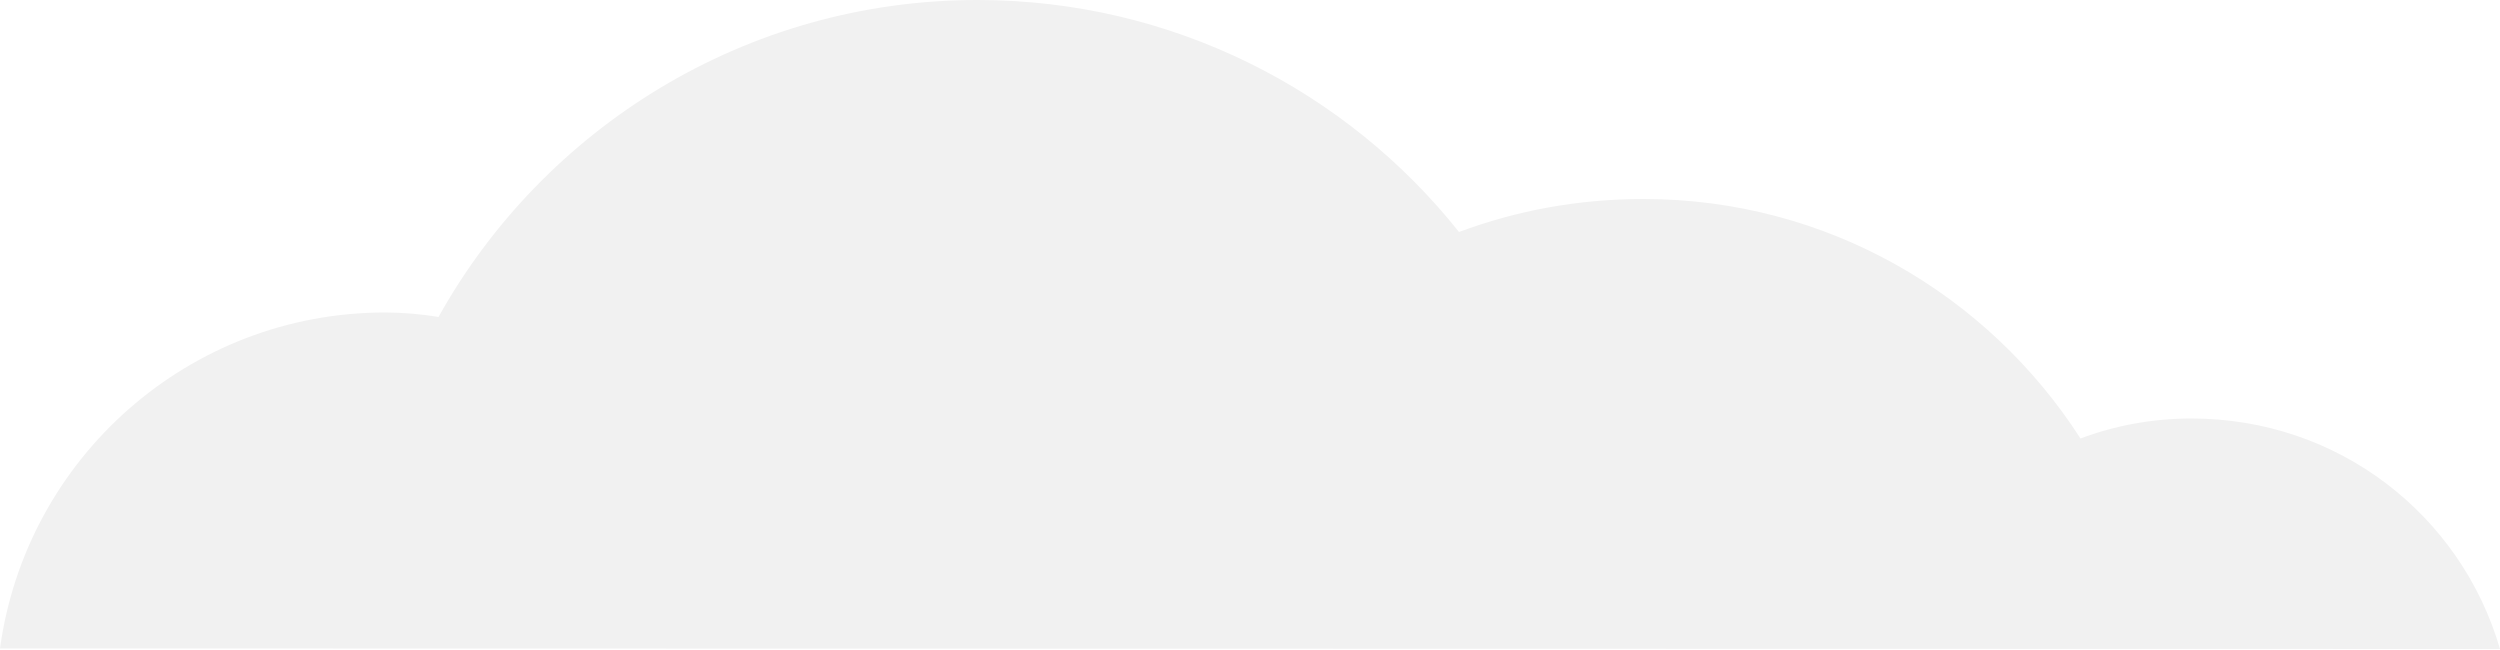
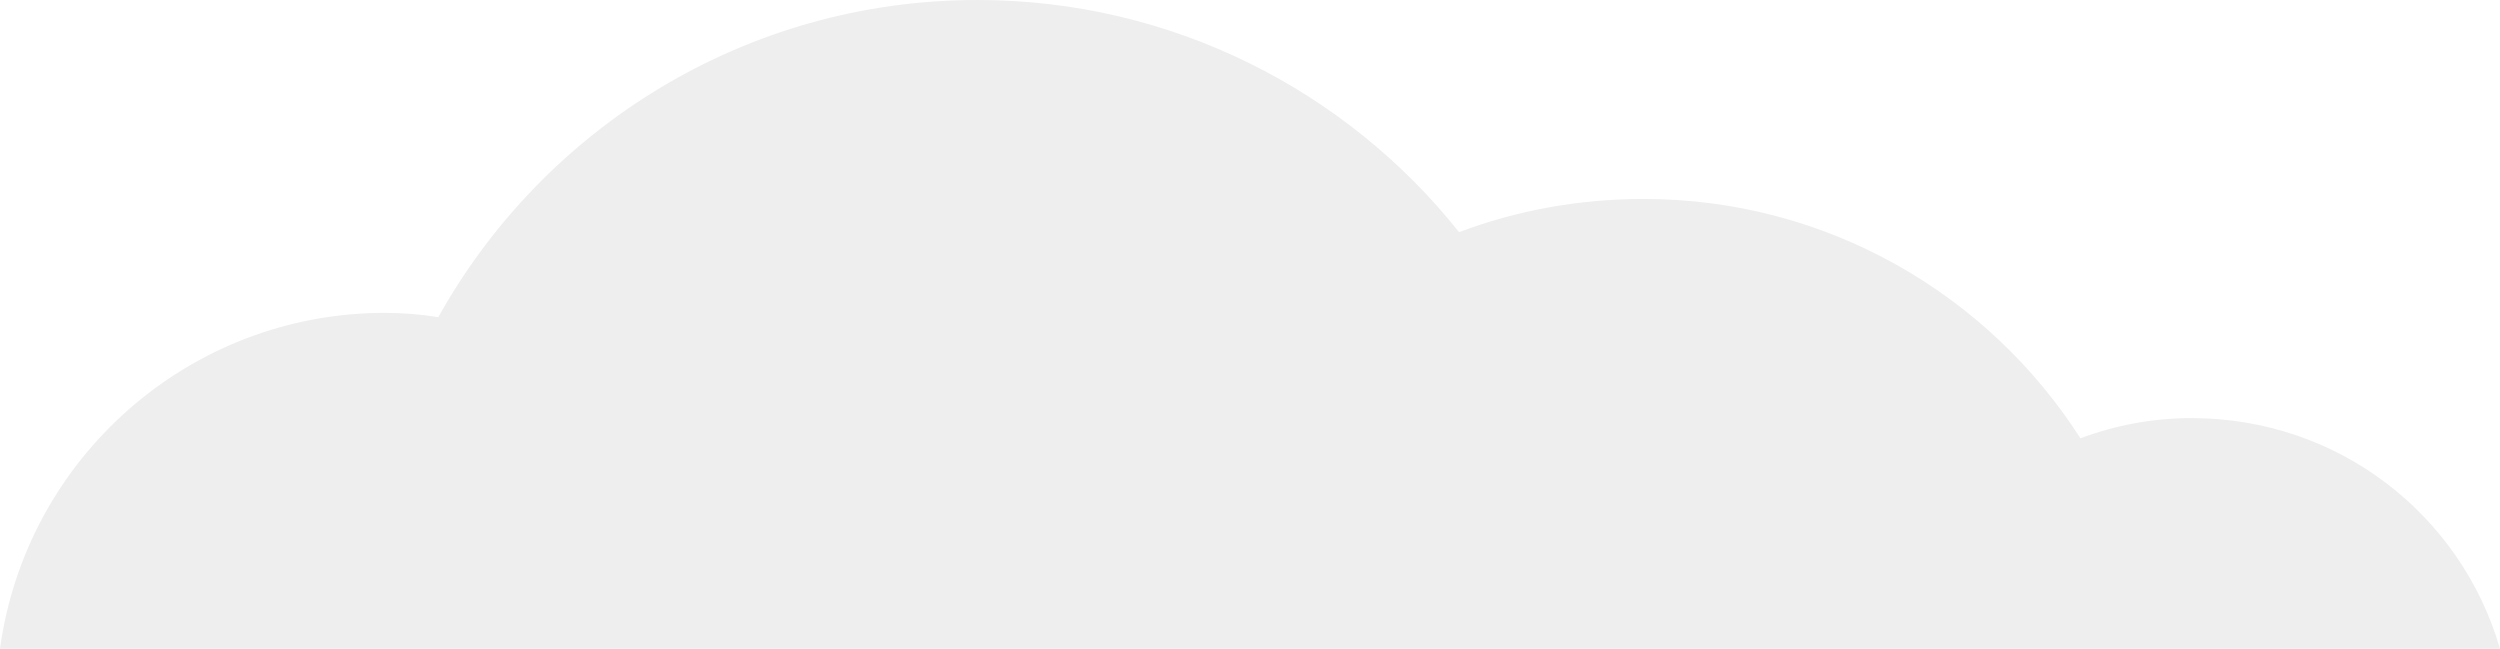
- <svg xmlns="http://www.w3.org/2000/svg" version="1.1" id="Layer_1" x="0px" y="0px" viewBox="0 370.2 500 129.8" enable-background="new 0 370.2 500 129.8" xml:space="preserve">
-   <path fill="#F1F1F1" d="M500,500c-7.8-26.8-32.3-46.1-61.7-46.1c-7.8,0-15.3,1.4-22.2,4c-18.5-28.8-50.7-47.9-87.4-47.9  c-13,0-25.4,2.3-36.9,6.6c-22.5-28.3-57.4-46.4-96.3-46.4c-46.4,0-86.8,25.7-107.8,63.4c-3.5-0.6-7.2-0.9-10.7-0.9  c-39.2,0-71.8,29.1-77,67.2L500,500L500,500z" />
+ <svg xmlns="http://www.w3.org/2000/svg" version="1.1" id="Layer_1" x="0px" y="0px" viewBox="-162 228 173.4 45" enable-background="new -162 228 173.4 45" xml:space="preserve">
+   <path fill="#EEEEEE" d="M11.4,273c-2.7-9.3-11.2-16-21.4-16c-2.7,0-5.3,0.5-7.7,1.4c-6.4-10-17.6-16.6-30.3-16.6  c-4.5,0-8.8,0.8-12.8,2.3c-7.8-9.8-19.9-16.1-33.4-16.1c-16.1,0-30.1,8.9-37.4,22c-1.2-0.2-2.5-0.3-3.7-0.3  c-13.6,0-24.9,10.1-26.7,23.3H11.4z" />
</svg>
